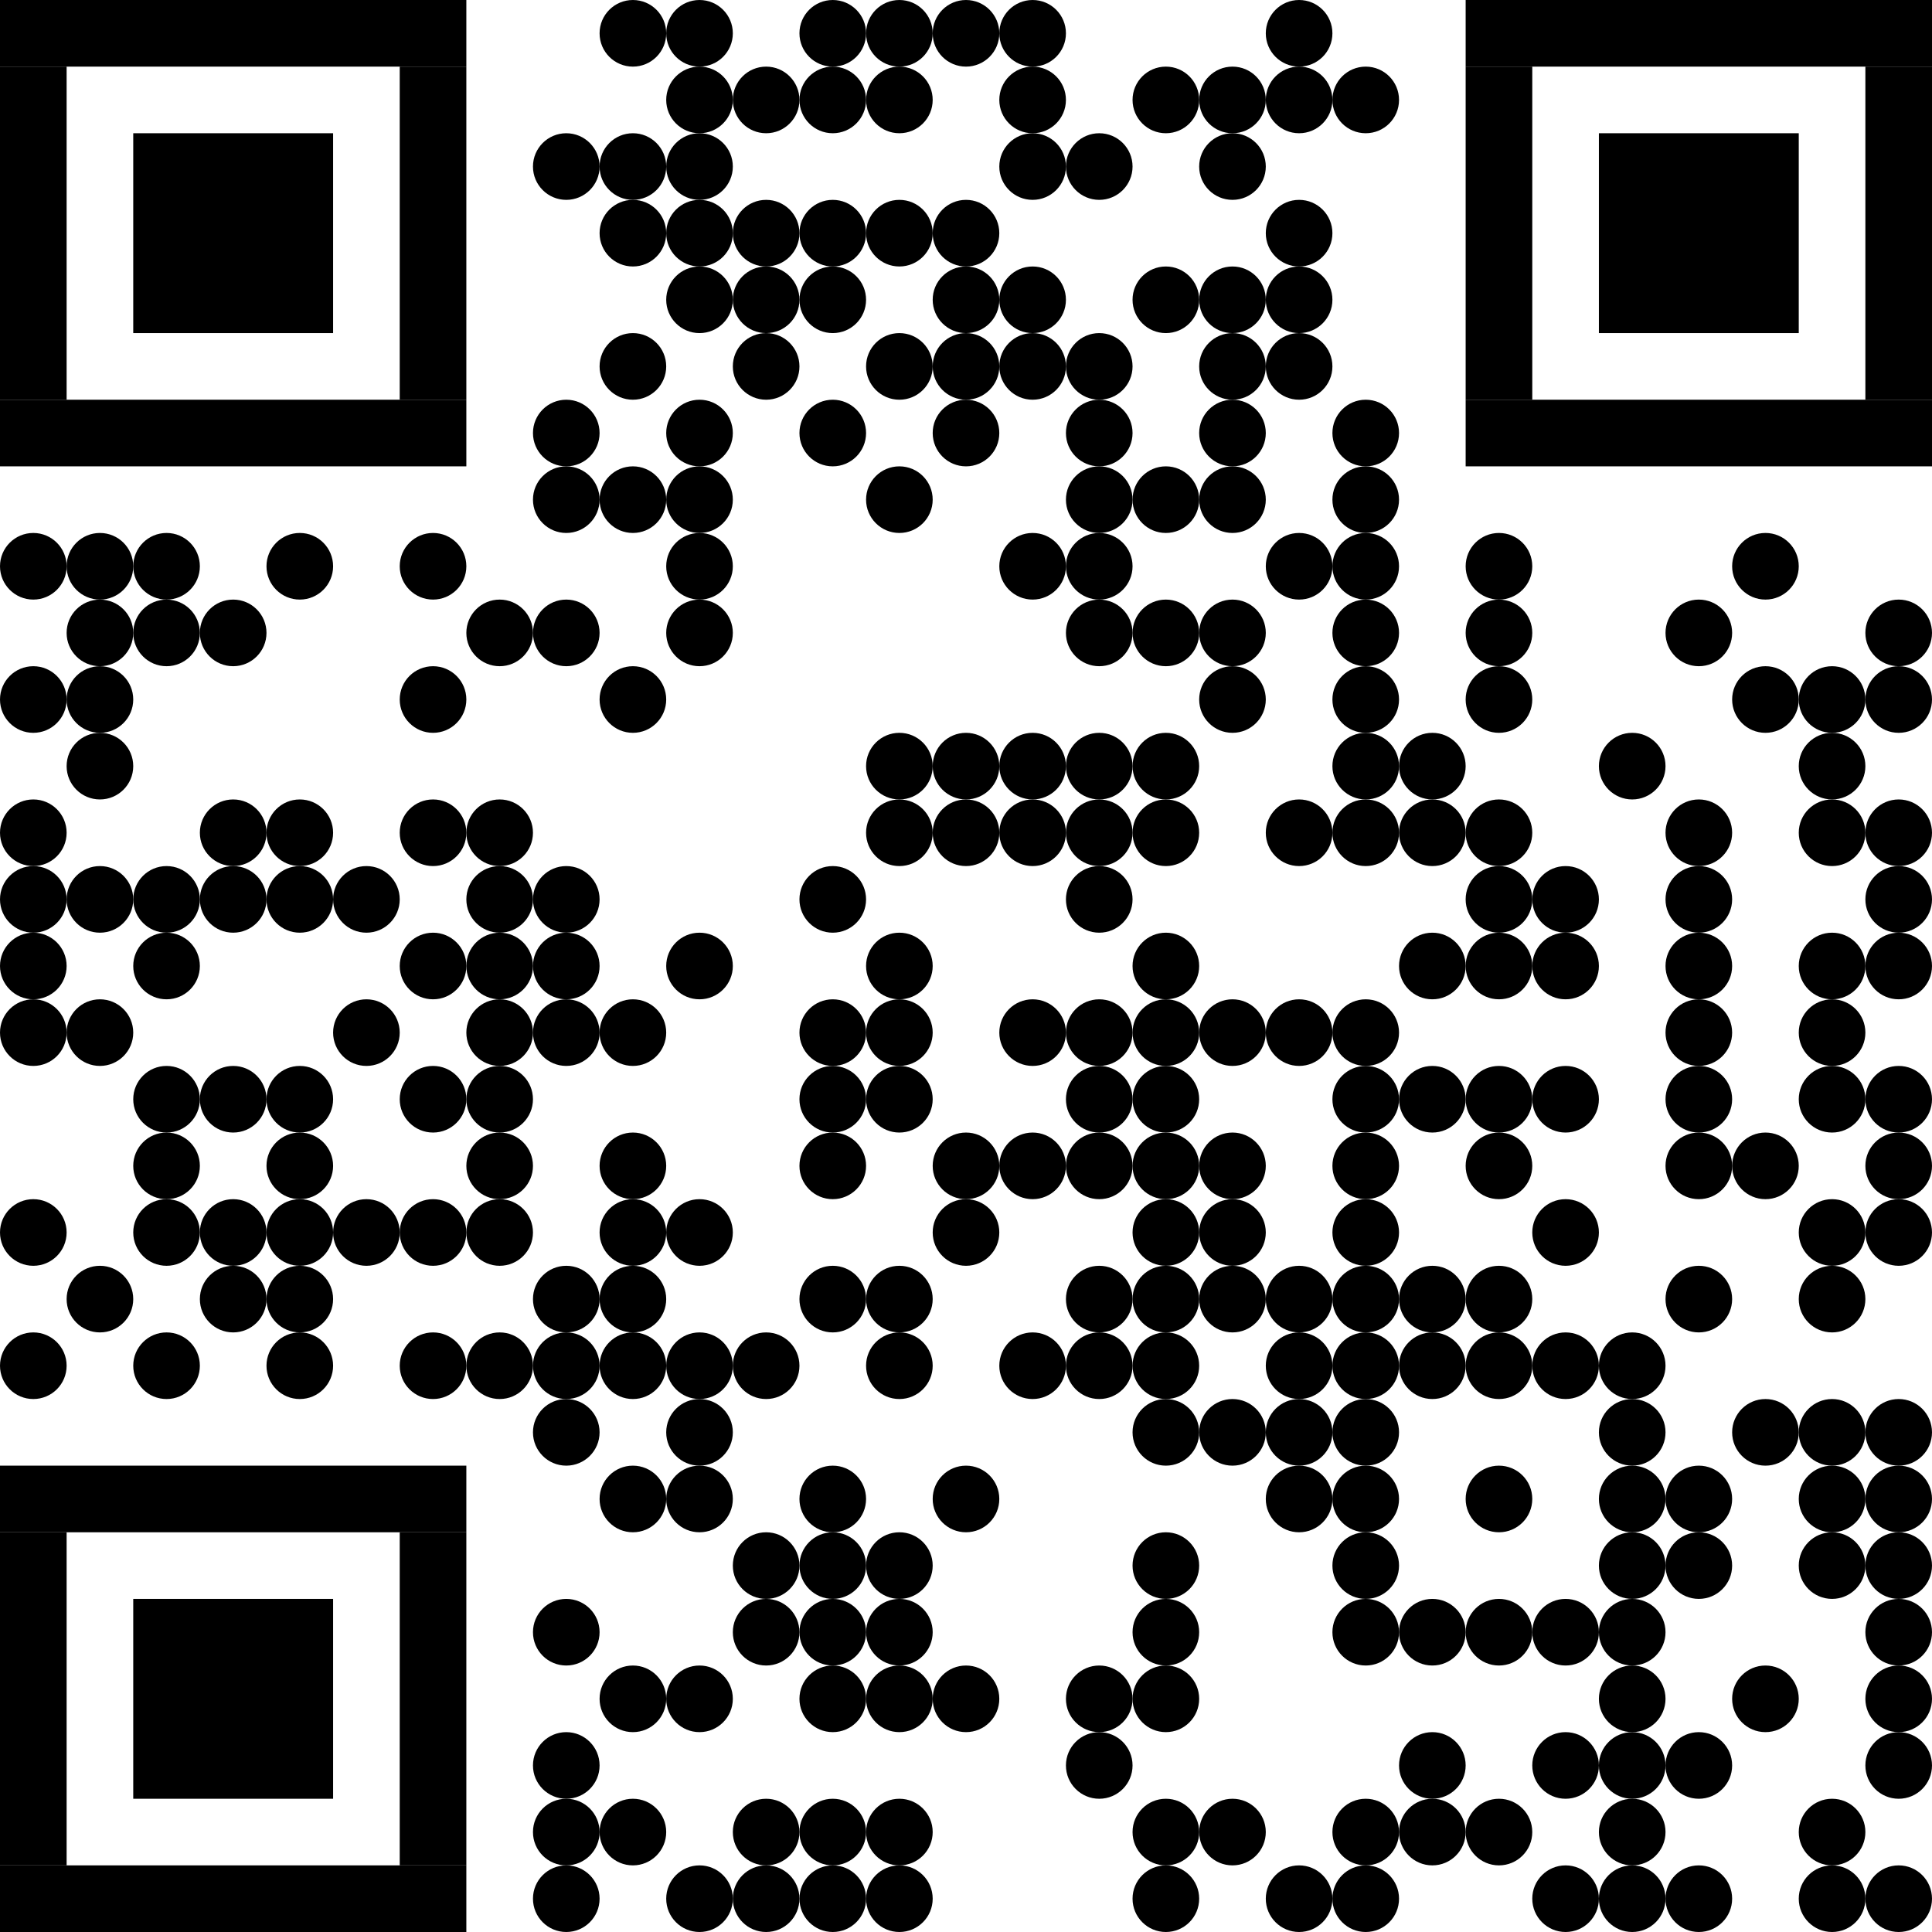
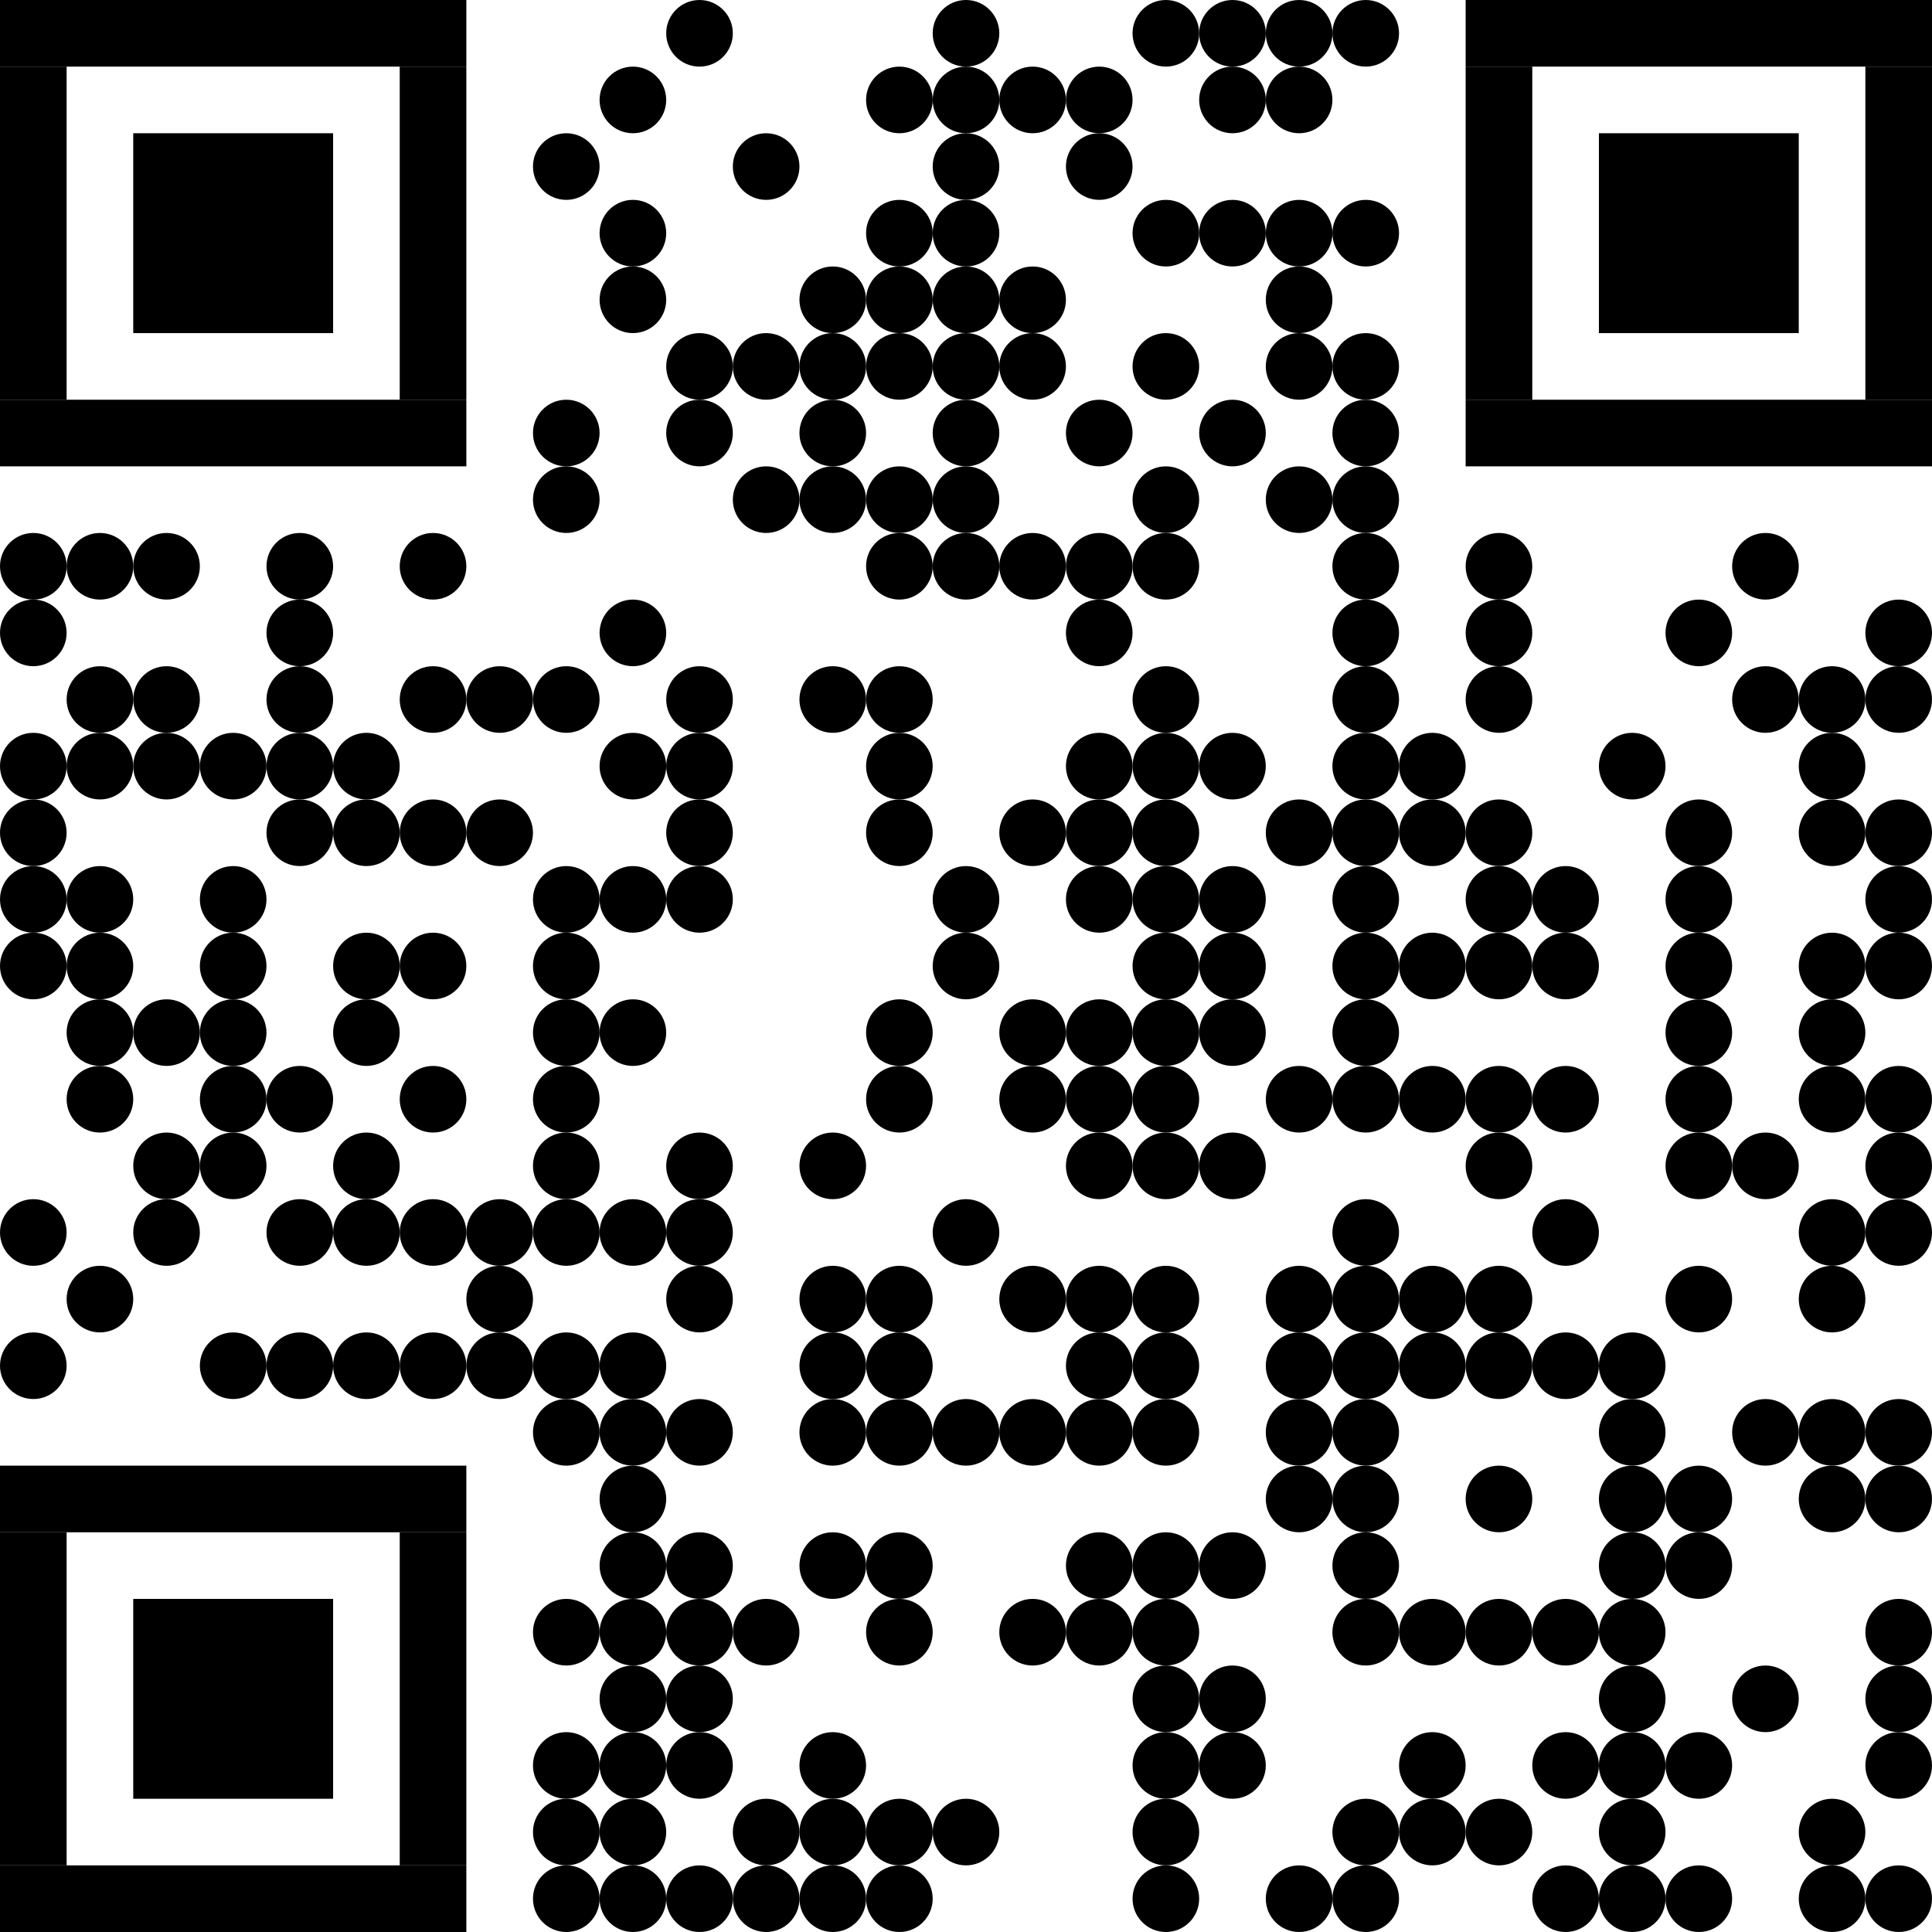
<svg xmlns="http://www.w3.org/2000/svg" class="QR" width="29" height="29" viewBox="0 0 29 29">
  <defs>
    <circle cx="0.5" cy="0.5" r="0.5" id="dot" />
  </defs>
  <rect x="0" y="0" width="29" height="29" class="background" fill="#FFFFFF" />
  <g class="foreground" fill="#000000">
    <rect x="2" y="2" width="3" height="3" />
    <rect x="0" y="0" width="7" height="1" />
    <rect x="0" y="6" width="7" height="1" />
    <rect x="0" y="1" width="1" height="5" />
    <rect x="6" y="1" width="1" height="5" />
    <rect x="24" y="2" width="3" height="3" />
    <rect x="22" y="0" width="7" height="1" />
    <rect x="22" y="6" width="7" height="1" />
    <rect x="22" y="1" width="1" height="5" />
    <rect x="28" y="1" width="1" height="5" />
    <rect x="2" y="24" width="3" height="3" />
    <rect x="0" y="22" width="7" height="1" />
    <rect x="0" y="28" width="7" height="1" />
    <rect x="0" y="23" width="1" height="5" />
    <rect x="6" y="23" width="1" height="5" />
    <use x="8" y="6" href="#dot" />
    <use x="6" y="8" href="#dot" />
    <use x="10" y="6" href="#dot" />
    <use x="6" y="10" href="#dot" />
    <use x="12" y="6" href="#dot" />
    <use x="6" y="12" href="#dot" />
    <use x="14" y="6" href="#dot" />
    <use x="6" y="14" href="#dot" />
    <use x="16" y="6" href="#dot" />
    <use x="6" y="16" href="#dot" />
    <use x="18" y="6" href="#dot" />
    <use x="6" y="18" href="#dot" />
    <use x="20" y="6" href="#dot" />
    <use x="6" y="20" href="#dot" />
    <use x="8" y="21" href="#dot" />
    <use x="24" y="24" href="#dot" />
    <use x="23" y="24" href="#dot" />
    <use x="22" y="24" href="#dot" />
    <use x="21" y="24" href="#dot" />
    <use x="20" y="24" href="#dot" />
    <use x="24" y="23" href="#dot" />
    <use x="22" y="22" href="#dot" />
    <use x="2" y="8" href="#dot" />
    <use x="1" y="8" href="#dot" />
    <use x="20" y="23" href="#dot" />
    <use x="24" y="22" href="#dot" />
    <use x="8" y="26" href="#dot" />
    <use x="8" y="27" href="#dot" />
    <use x="8" y="28" href="#dot" />
    <use x="20" y="22" href="#dot" />
    <use x="24" y="21" href="#dot" />
    <use x="26" y="8" href="#dot" />
    <use x="22" y="8" href="#dot" />
    <use x="4" y="8" href="#dot" />
    <use x="20" y="21" href="#dot" />
    <use x="24" y="20" href="#dot" />
    <use x="23" y="20" href="#dot" />
    <use x="22" y="20" href="#dot" />
    <use x="21" y="20" href="#dot" />
    <use x="20" y="20" href="#dot" />
    <use x="0" y="8" href="#dot" />
    <use x="8" y="24" href="#dot" />
    <use x="8" y="7" href="#dot" />
    <use x="8" y="2" href="#dot" />
    <use x="28" y="28" href="#dot" />
    <use x="27" y="28" href="#dot" />
    <use x="27" y="27" href="#dot" />
    <use x="28" y="26" href="#dot" />
    <use x="28" y="25" href="#dot" />
    <use x="28" y="24" href="#dot" />
-     <use x="28" y="23" href="#dot" />
-     <use x="27" y="23" href="#dot" />
    <use x="28" y="22" href="#dot" />
    <use x="27" y="22" href="#dot" />
    <use x="28" y="21" href="#dot" />
    <use x="27" y="21" href="#dot" />
    <use x="27" y="19" href="#dot" />
    <use x="28" y="18" href="#dot" />
    <use x="27" y="18" href="#dot" />
    <use x="28" y="17" href="#dot" />
    <use x="28" y="16" href="#dot" />
    <use x="27" y="16" href="#dot" />
    <use x="27" y="15" href="#dot" />
    <use x="28" y="14" href="#dot" />
    <use x="27" y="14" href="#dot" />
    <use x="28" y="13" href="#dot" />
    <use x="28" y="12" href="#dot" />
    <use x="27" y="12" href="#dot" />
    <use x="27" y="11" href="#dot" />
    <use x="28" y="10" href="#dot" />
    <use x="27" y="10" href="#dot" />
    <use x="28" y="9" href="#dot" />
    <use x="25" y="9" href="#dot" />
    <use x="26" y="10" href="#dot" />
    <use x="25" y="12" href="#dot" />
    <use x="25" y="13" href="#dot" />
    <use x="25" y="14" href="#dot" />
    <use x="25" y="15" href="#dot" />
    <use x="25" y="16" href="#dot" />
    <use x="26" y="17" href="#dot" />
    <use x="25" y="17" href="#dot" />
    <use x="25" y="19" href="#dot" />
    <use x="26" y="21" href="#dot" />
    <use x="25" y="22" href="#dot" />
    <use x="25" y="23" href="#dot" />
    <use x="26" y="25" href="#dot" />
    <use x="25" y="26" href="#dot" />
    <use x="25" y="28" href="#dot" />
    <use x="24" y="28" href="#dot" />
    <use x="23" y="28" href="#dot" />
    <use x="24" y="27" href="#dot" />
    <use x="24" y="26" href="#dot" />
    <use x="23" y="26" href="#dot" />
    <use x="24" y="25" href="#dot" />
    <use x="23" y="18" href="#dot" />
    <use x="23" y="16" href="#dot" />
    <use x="23" y="14" href="#dot" />
    <use x="23" y="13" href="#dot" />
    <use x="24" y="11" href="#dot" />
    <use x="22" y="9" href="#dot" />
    <use x="22" y="10" href="#dot" />
    <use x="21" y="11" href="#dot" />
    <use x="22" y="12" href="#dot" />
    <use x="21" y="12" href="#dot" />
    <use x="22" y="13" href="#dot" />
    <use x="22" y="14" href="#dot" />
    <use x="21" y="14" href="#dot" />
    <use x="22" y="16" href="#dot" />
    <use x="21" y="16" href="#dot" />
    <use x="22" y="17" href="#dot" />
    <use x="22" y="19" href="#dot" />
    <use x="21" y="19" href="#dot" />
    <use x="21" y="26" href="#dot" />
    <use x="22" y="27" href="#dot" />
    <use x="21" y="27" href="#dot" />
    <use x="20" y="28" href="#dot" />
    <use x="19" y="28" href="#dot" />
    <use x="20" y="27" href="#dot" />
    <use x="19" y="22" href="#dot" />
    <use x="19" y="21" href="#dot" />
    <use x="19" y="20" href="#dot" />
    <use x="20" y="19" href="#dot" />
    <use x="19" y="19" href="#dot" />
    <use x="20" y="18" href="#dot" />
-     <use x="20" y="17" href="#dot" />
    <use x="20" y="16" href="#dot" />
+     <use x="19" y="16" href="#dot" />
    <use x="20" y="15" href="#dot" />
-     <use x="19" y="15" href="#dot" />
+     <use x="20" y="14" href="#dot" />
+     <use x="20" y="13" href="#dot" />
    <use x="20" y="12" href="#dot" />
    <use x="19" y="12" href="#dot" />
    <use x="20" y="11" href="#dot" />
    <use x="20" y="10" href="#dot" />
    <use x="20" y="9" href="#dot" />
    <use x="20" y="8" href="#dot" />
-     <use x="19" y="8" href="#dot" />
    <use x="20" y="7" href="#dot" />
+     <use x="19" y="7" href="#dot" />
+     <use x="20" y="5" href="#dot" />
    <use x="19" y="5" href="#dot" />
    <use x="19" y="4" href="#dot" />
+     <use x="20" y="3" href="#dot" />
    <use x="19" y="3" href="#dot" />
-     <use x="20" y="1" href="#dot" />
    <use x="19" y="1" href="#dot" />
+     <use x="20" y="0" href="#dot" />
    <use x="19" y="0" href="#dot" />
+     <use x="18" y="0" href="#dot" />
+     <use x="17" y="0" href="#dot" />
    <use x="18" y="1" href="#dot" />
-     <use x="17" y="1" href="#dot" />
-     <use x="18" y="2" href="#dot" />
-     <use x="18" y="4" href="#dot" />
-     <use x="17" y="4" href="#dot" />
-     <use x="18" y="5" href="#dot" />
-     <use x="18" y="7" href="#dot" />
+     <use x="18" y="3" href="#dot" />
+     <use x="17" y="3" href="#dot" />
+     <use x="17" y="5" href="#dot" />
    <use x="17" y="7" href="#dot" />
-     <use x="18" y="9" href="#dot" />
-     <use x="17" y="9" href="#dot" />
-     <use x="18" y="10" href="#dot" />
+     <use x="17" y="8" href="#dot" />
+     <use x="17" y="10" href="#dot" />
+     <use x="18" y="11" href="#dot" />
    <use x="17" y="11" href="#dot" />
    <use x="17" y="12" href="#dot" />
+     <use x="18" y="13" href="#dot" />
+     <use x="17" y="13" href="#dot" />
+     <use x="18" y="14" href="#dot" />
    <use x="17" y="14" href="#dot" />
    <use x="18" y="15" href="#dot" />
    <use x="17" y="15" href="#dot" />
    <use x="17" y="16" href="#dot" />
    <use x="18" y="17" href="#dot" />
    <use x="17" y="17" href="#dot" />
-     <use x="18" y="18" href="#dot" />
-     <use x="17" y="18" href="#dot" />
-     <use x="18" y="19" href="#dot" />
    <use x="17" y="19" href="#dot" />
    <use x="17" y="20" href="#dot" />
-     <use x="18" y="21" href="#dot" />
    <use x="17" y="21" href="#dot" />
+     <use x="18" y="23" href="#dot" />
    <use x="17" y="23" href="#dot" />
    <use x="17" y="24" href="#dot" />
+     <use x="18" y="25" href="#dot" />
    <use x="17" y="25" href="#dot" />
-     <use x="18" y="27" href="#dot" />
+     <use x="18" y="26" href="#dot" />
+     <use x="17" y="26" href="#dot" />
    <use x="17" y="27" href="#dot" />
    <use x="17" y="28" href="#dot" />
-     <use x="16" y="26" href="#dot" />
-     <use x="16" y="25" href="#dot" />
+     <use x="16" y="24" href="#dot" />
+     <use x="15" y="24" href="#dot" />
+     <use x="16" y="23" href="#dot" />
+     <use x="16" y="21" href="#dot" />
+     <use x="15" y="21" href="#dot" />
    <use x="16" y="20" href="#dot" />
-     <use x="15" y="20" href="#dot" />
    <use x="16" y="19" href="#dot" />
+     <use x="15" y="19" href="#dot" />
    <use x="16" y="17" href="#dot" />
-     <use x="15" y="17" href="#dot" />
    <use x="16" y="16" href="#dot" />
+     <use x="15" y="16" href="#dot" />
    <use x="16" y="15" href="#dot" />
    <use x="15" y="15" href="#dot" />
    <use x="16" y="13" href="#dot" />
    <use x="16" y="12" href="#dot" />
    <use x="15" y="12" href="#dot" />
    <use x="16" y="11" href="#dot" />
-     <use x="15" y="11" href="#dot" />
    <use x="16" y="9" href="#dot" />
    <use x="16" y="8" href="#dot" />
    <use x="15" y="8" href="#dot" />
-     <use x="16" y="7" href="#dot" />
-     <use x="16" y="5" href="#dot" />
    <use x="15" y="5" href="#dot" />
    <use x="15" y="4" href="#dot" />
    <use x="16" y="2" href="#dot" />
-     <use x="15" y="2" href="#dot" />
+     <use x="16" y="1" href="#dot" />
    <use x="15" y="1" href="#dot" />
-     <use x="15" y="0" href="#dot" />
    <use x="14" y="0" href="#dot" />
-     <use x="13" y="0" href="#dot" />
+     <use x="14" y="1" href="#dot" />
    <use x="13" y="1" href="#dot" />
+     <use x="14" y="2" href="#dot" />
    <use x="14" y="3" href="#dot" />
    <use x="13" y="3" href="#dot" />
    <use x="14" y="4" href="#dot" />
+     <use x="13" y="4" href="#dot" />
    <use x="14" y="5" href="#dot" />
    <use x="13" y="5" href="#dot" />
+     <use x="14" y="7" href="#dot" />
    <use x="13" y="7" href="#dot" />
-     <use x="14" y="11" href="#dot" />
+     <use x="14" y="8" href="#dot" />
+     <use x="13" y="8" href="#dot" />
+     <use x="13" y="10" href="#dot" />
    <use x="13" y="11" href="#dot" />
-     <use x="14" y="12" href="#dot" />
    <use x="13" y="12" href="#dot" />
-     <use x="13" y="14" href="#dot" />
+     <use x="14" y="13" href="#dot" />
+     <use x="14" y="14" href="#dot" />
    <use x="13" y="15" href="#dot" />
    <use x="13" y="16" href="#dot" />
-     <use x="14" y="17" href="#dot" />
    <use x="14" y="18" href="#dot" />
    <use x="13" y="19" href="#dot" />
    <use x="13" y="20" href="#dot" />
-     <use x="14" y="22" href="#dot" />
+     <use x="14" y="21" href="#dot" />
+     <use x="13" y="21" href="#dot" />
    <use x="13" y="23" href="#dot" />
    <use x="13" y="24" href="#dot" />
-     <use x="14" y="25" href="#dot" />
-     <use x="13" y="25" href="#dot" />
+     <use x="14" y="27" href="#dot" />
    <use x="13" y="27" href="#dot" />
    <use x="13" y="28" href="#dot" />
    <use x="12" y="28" href="#dot" />
    <use x="11" y="28" href="#dot" />
    <use x="12" y="27" href="#dot" />
    <use x="11" y="27" href="#dot" />
-     <use x="12" y="25" href="#dot" />
-     <use x="12" y="24" href="#dot" />
+     <use x="12" y="26" href="#dot" />
    <use x="11" y="24" href="#dot" />
    <use x="12" y="23" href="#dot" />
-     <use x="11" y="23" href="#dot" />
-     <use x="12" y="22" href="#dot" />
-     <use x="11" y="20" href="#dot" />
+     <use x="12" y="21" href="#dot" />
+     <use x="12" y="20" href="#dot" />
    <use x="12" y="19" href="#dot" />
    <use x="12" y="17" href="#dot" />
-     <use x="12" y="16" href="#dot" />
-     <use x="12" y="15" href="#dot" />
-     <use x="12" y="13" href="#dot" />
+     <use x="12" y="10" href="#dot" />
+     <use x="12" y="7" href="#dot" />
+     <use x="11" y="7" href="#dot" />
+     <use x="12" y="5" href="#dot" />
    <use x="11" y="5" href="#dot" />
    <use x="12" y="4" href="#dot" />
-     <use x="11" y="4" href="#dot" />
-     <use x="12" y="3" href="#dot" />
-     <use x="11" y="3" href="#dot" />
-     <use x="12" y="1" href="#dot" />
-     <use x="11" y="1" href="#dot" />
-     <use x="12" y="0" href="#dot" />
+     <use x="11" y="2" href="#dot" />
    <use x="10" y="0" href="#dot" />
-     <use x="9" y="0" href="#dot" />
-     <use x="10" y="1" href="#dot" />
-     <use x="10" y="2" href="#dot" />
-     <use x="9" y="2" href="#dot" />
-     <use x="10" y="3" href="#dot" />
+     <use x="9" y="1" href="#dot" />
    <use x="9" y="3" href="#dot" />
-     <use x="10" y="4" href="#dot" />
-     <use x="9" y="5" href="#dot" />
-     <use x="10" y="7" href="#dot" />
-     <use x="9" y="7" href="#dot" />
-     <use x="10" y="8" href="#dot" />
-     <use x="10" y="9" href="#dot" />
-     <use x="9" y="10" href="#dot" />
-     <use x="10" y="14" href="#dot" />
+     <use x="9" y="4" href="#dot" />
+     <use x="10" y="5" href="#dot" />
+     <use x="9" y="9" href="#dot" />
+     <use x="10" y="10" href="#dot" />
+     <use x="10" y="11" href="#dot" />
+     <use x="9" y="11" href="#dot" />
+     <use x="10" y="12" href="#dot" />
+     <use x="10" y="13" href="#dot" />
+     <use x="9" y="13" href="#dot" />
    <use x="9" y="15" href="#dot" />
-     <use x="9" y="17" href="#dot" />
+     <use x="10" y="17" href="#dot" />
    <use x="10" y="18" href="#dot" />
    <use x="9" y="18" href="#dot" />
-     <use x="9" y="19" href="#dot" />
-     <use x="10" y="20" href="#dot" />
+     <use x="10" y="19" href="#dot" />
    <use x="9" y="20" href="#dot" />
    <use x="10" y="21" href="#dot" />
-     <use x="10" y="22" href="#dot" />
+     <use x="9" y="21" href="#dot" />
    <use x="9" y="22" href="#dot" />
+     <use x="10" y="23" href="#dot" />
+     <use x="9" y="23" href="#dot" />
+     <use x="10" y="24" href="#dot" />
+     <use x="9" y="24" href="#dot" />
    <use x="10" y="25" href="#dot" />
    <use x="9" y="25" href="#dot" />
+     <use x="10" y="26" href="#dot" />
+     <use x="9" y="26" href="#dot" />
    <use x="9" y="27" href="#dot" />
    <use x="10" y="28" href="#dot" />
+     <use x="9" y="28" href="#dot" />
    <use x="8" y="20" href="#dot" />
    <use x="7" y="20" href="#dot" />
-     <use x="8" y="19" href="#dot" />
+     <use x="7" y="19" href="#dot" />
+     <use x="8" y="18" href="#dot" />
    <use x="7" y="18" href="#dot" />
-     <use x="7" y="17" href="#dot" />
-     <use x="7" y="16" href="#dot" />
+     <use x="8" y="17" href="#dot" />
+     <use x="8" y="16" href="#dot" />
    <use x="8" y="15" href="#dot" />
-     <use x="7" y="15" href="#dot" />
    <use x="8" y="14" href="#dot" />
-     <use x="7" y="14" href="#dot" />
    <use x="8" y="13" href="#dot" />
-     <use x="7" y="13" href="#dot" />
    <use x="7" y="12" href="#dot" />
-     <use x="8" y="9" href="#dot" />
-     <use x="7" y="9" href="#dot" />
+     <use x="8" y="10" href="#dot" />
+     <use x="7" y="10" href="#dot" />
+     <use x="4" y="9" href="#dot" />
+     <use x="4" y="10" href="#dot" />
+     <use x="5" y="11" href="#dot" />
+     <use x="4" y="11" href="#dot" />
+     <use x="5" y="12" href="#dot" />
    <use x="4" y="12" href="#dot" />
-     <use x="5" y="13" href="#dot" />
-     <use x="4" y="13" href="#dot" />
+     <use x="5" y="14" href="#dot" />
    <use x="5" y="15" href="#dot" />
    <use x="4" y="16" href="#dot" />
-     <use x="4" y="17" href="#dot" />
+     <use x="5" y="17" href="#dot" />
    <use x="5" y="18" href="#dot" />
    <use x="4" y="18" href="#dot" />
-     <use x="4" y="19" href="#dot" />
+     <use x="5" y="20" href="#dot" />
    <use x="4" y="20" href="#dot" />
-     <use x="2" y="20" href="#dot" />
-     <use x="3" y="19" href="#dot" />
-     <use x="3" y="18" href="#dot" />
+     <use x="3" y="20" href="#dot" />
    <use x="2" y="18" href="#dot" />
+     <use x="3" y="17" href="#dot" />
    <use x="2" y="17" href="#dot" />
    <use x="3" y="16" href="#dot" />
-     <use x="2" y="16" href="#dot" />
-     <use x="2" y="14" href="#dot" />
+     <use x="3" y="15" href="#dot" />
+     <use x="2" y="15" href="#dot" />
+     <use x="3" y="14" href="#dot" />
    <use x="3" y="13" href="#dot" />
-     <use x="2" y="13" href="#dot" />
-     <use x="3" y="12" href="#dot" />
-     <use x="3" y="9" href="#dot" />
-     <use x="2" y="9" href="#dot" />
-     <use x="1" y="9" href="#dot" />
+     <use x="3" y="11" href="#dot" />
+     <use x="2" y="11" href="#dot" />
+     <use x="2" y="10" href="#dot" />
+     <use x="0" y="9" href="#dot" />
    <use x="1" y="10" href="#dot" />
-     <use x="0" y="10" href="#dot" />
    <use x="1" y="11" href="#dot" />
+     <use x="0" y="11" href="#dot" />
    <use x="0" y="12" href="#dot" />
    <use x="1" y="13" href="#dot" />
    <use x="0" y="13" href="#dot" />
+     <use x="1" y="14" href="#dot" />
    <use x="0" y="14" href="#dot" />
    <use x="1" y="15" href="#dot" />
-     <use x="0" y="15" href="#dot" />
+     <use x="1" y="16" href="#dot" />
    <use x="0" y="18" href="#dot" />
    <use x="1" y="19" href="#dot" />
    <use x="0" y="20" href="#dot" />
  </g>
</svg>
